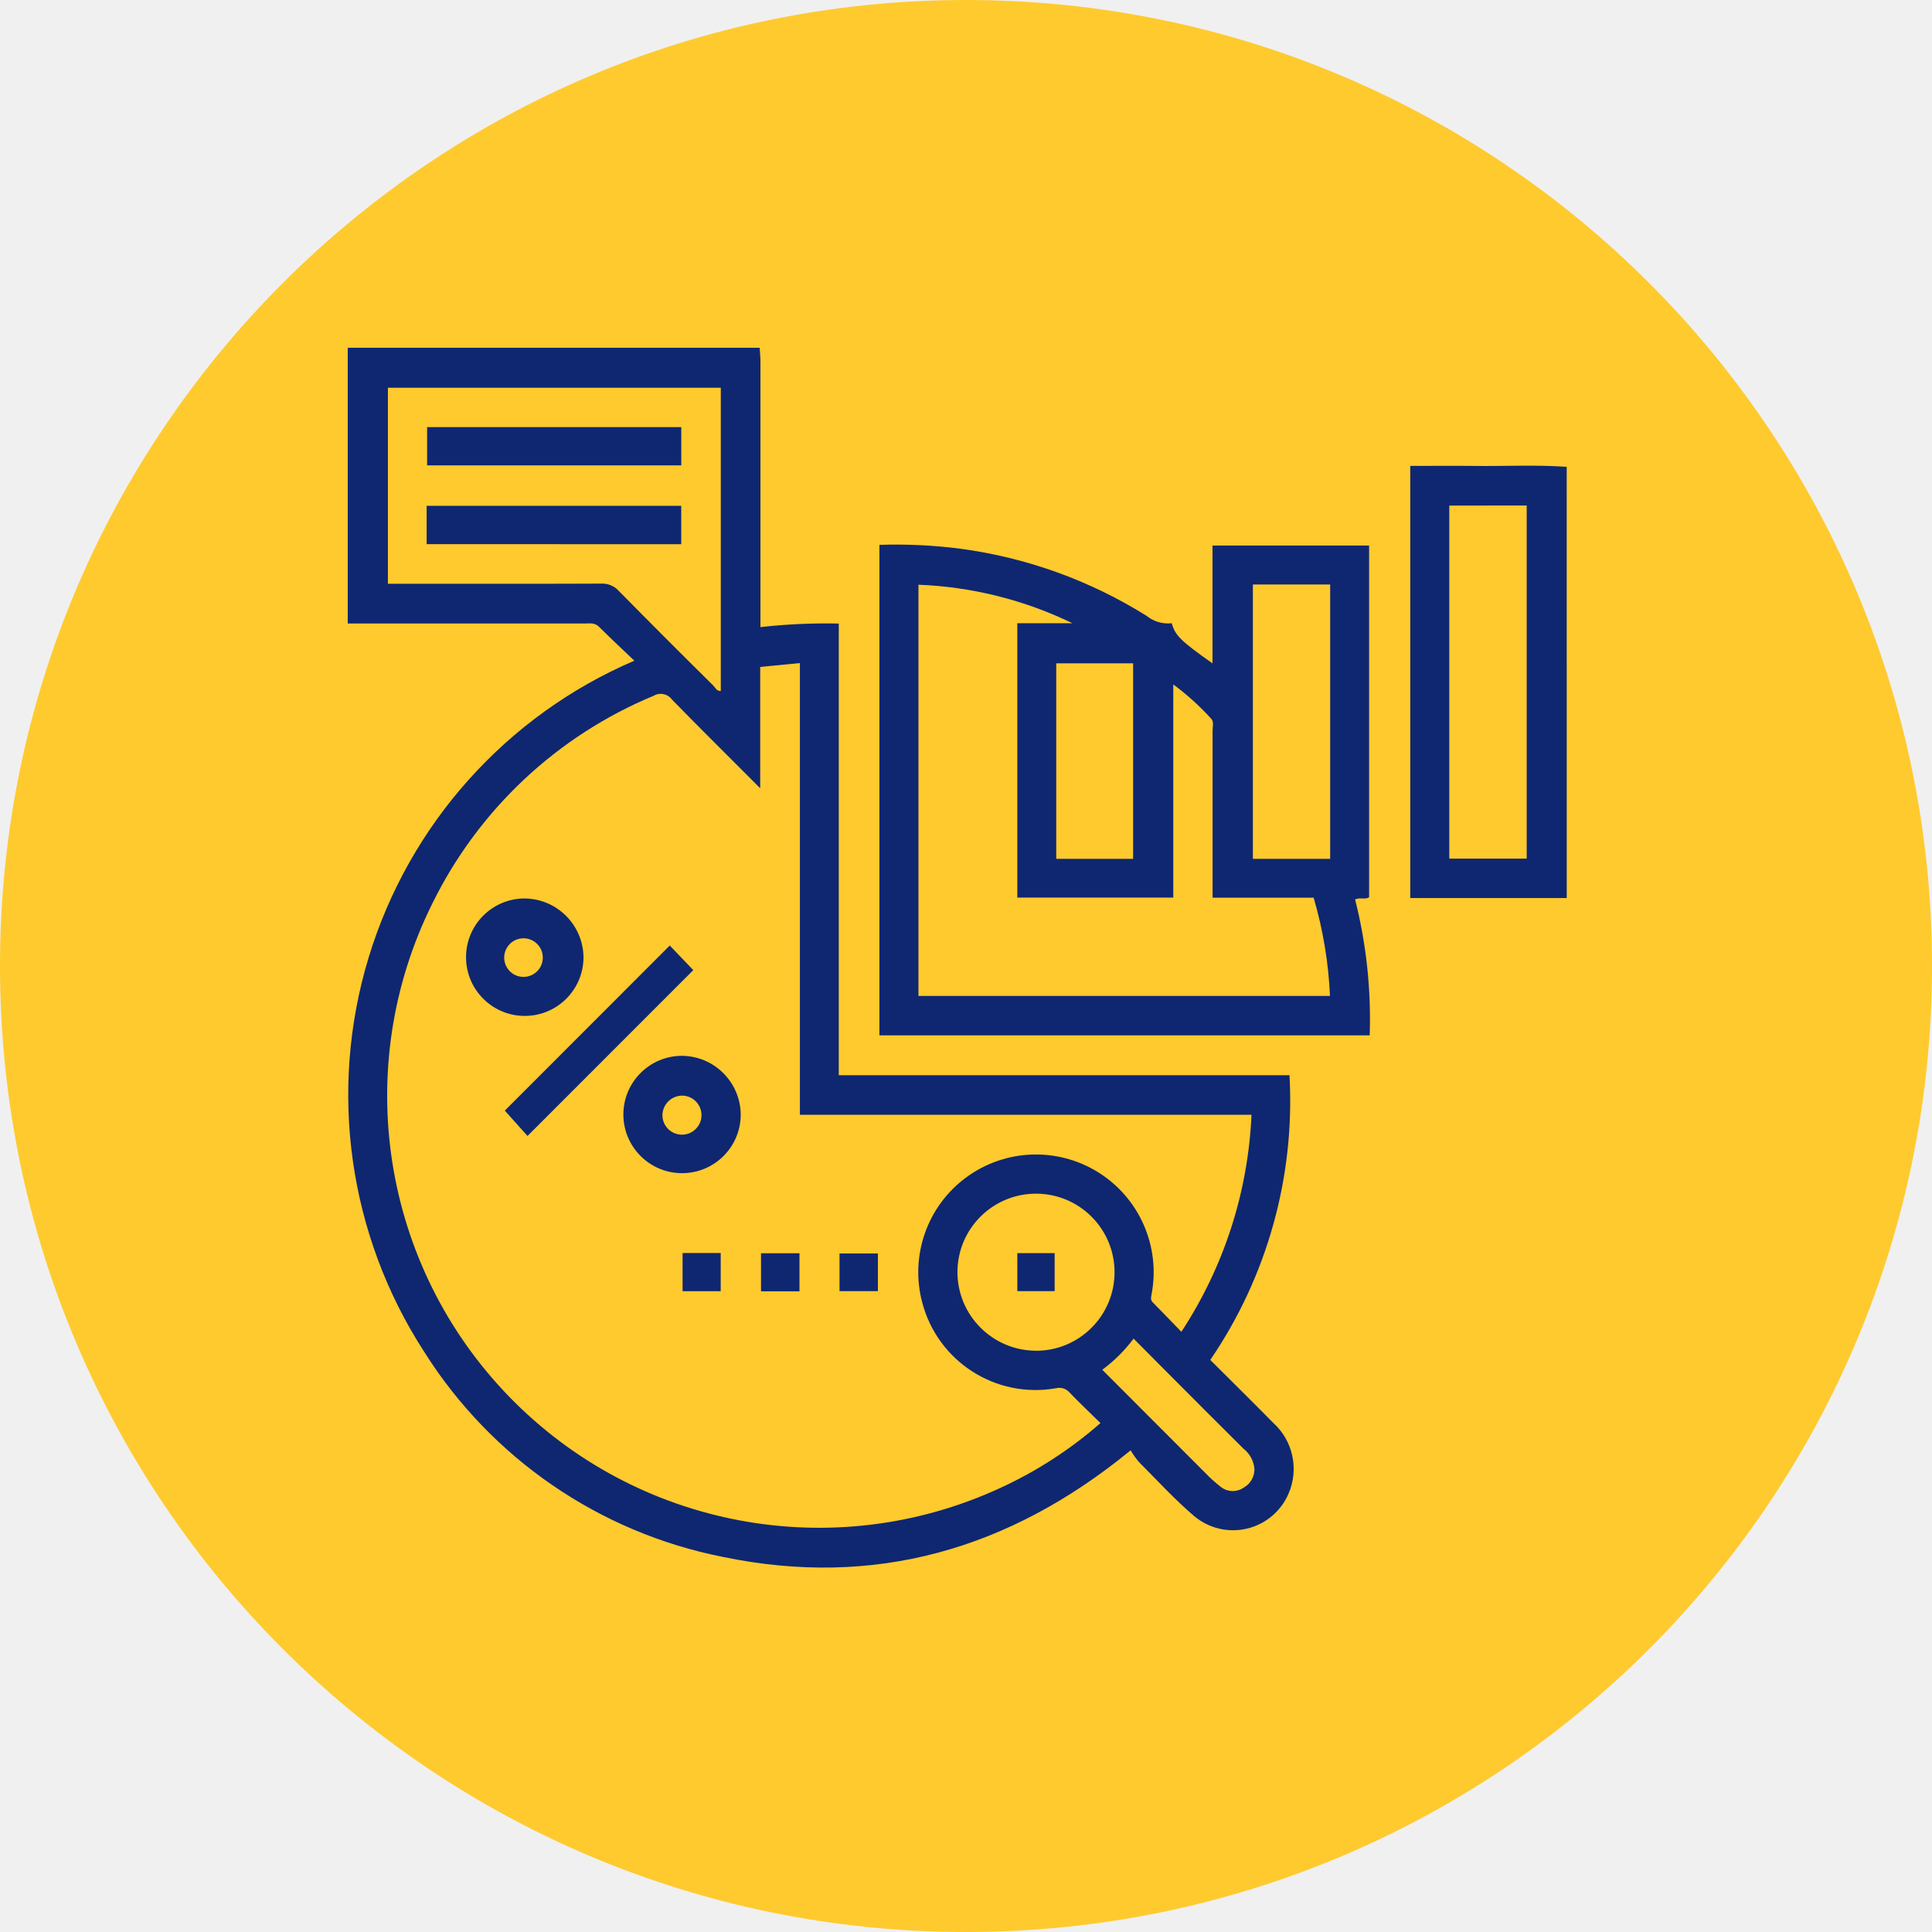
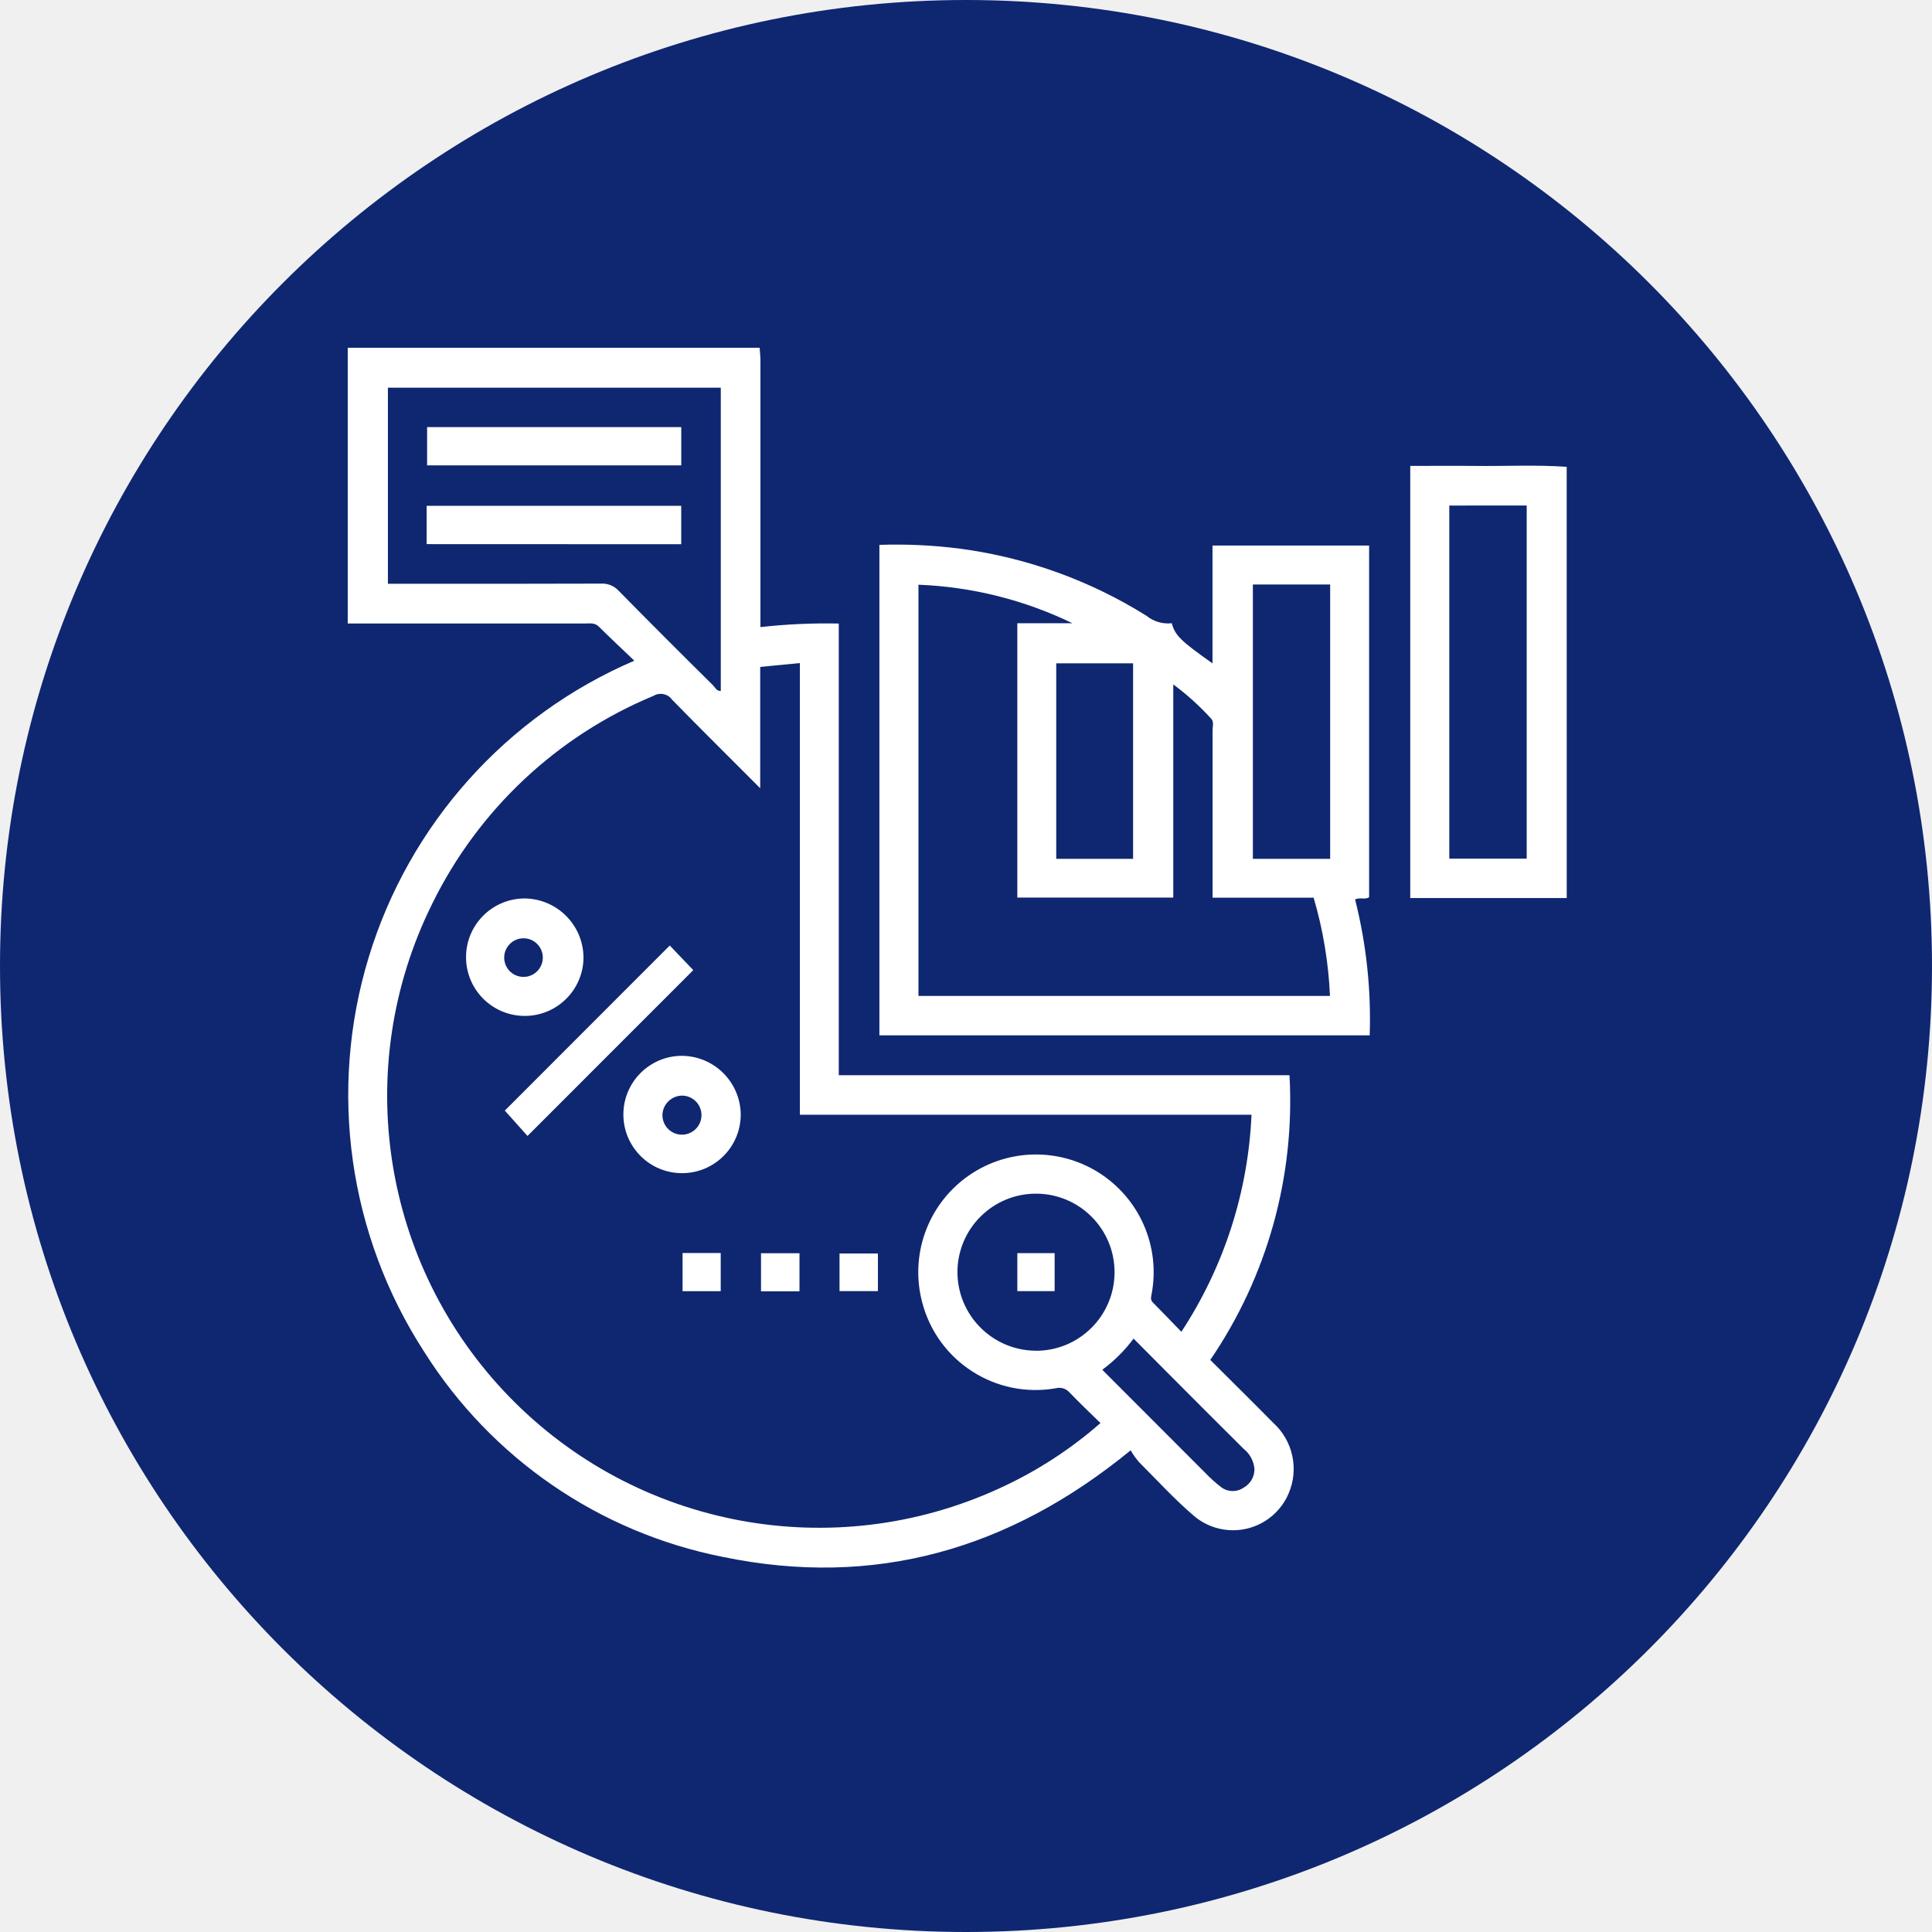
<svg xmlns="http://www.w3.org/2000/svg" width="100" height="100" viewBox="0 0 100 100">
-   <g id="Grupo_215612" data-name="Grupo 215612" transform="translate(-1170 -4165)">
-     <g id="Grupo_215226" data-name="Grupo 215226" transform="translate(0 84)">
-       <circle id="Elipse_16466" data-name="Elipse 16466" cx="50" cy="50" r="50" transform="translate(1170 4081)" fill="#feca2e" />
-       <g id="Grupo_215225" data-name="Grupo 215225" transform="translate(733.544 4057.068)">
-         <path id="Trazado_227241" data-name="Trazado 227241" d="M475.775,41.932c.014.224.041.448.041.672q0,6.534,0,13.067v.72a30.411,30.411,0,0,1,4.055-.184V79.586H503.2a23.779,23.779,0,0,1-4.1,14.736c1.08,1.078,2.175,2.157,3.254,3.252a3.216,3.216,0,0,1,.8,3.662,3.126,3.126,0,0,1-4.892,1.165c-1.013-.863-1.917-1.856-2.859-2.8a4.365,4.365,0,0,1-.426-.6c-6.292,5.159-13.288,7.137-21.107,5.516A23.7,23.7,0,0,1,458.412,93.9a24.456,24.456,0,0,1,10.877-35.771c-.635-.606-1.245-1.174-1.836-1.762-.21-.209-.449-.164-.688-.164q-5.791,0-11.583,0h-.727V41.932Zm25.459,39.7H477.858V58.252l-2.054.2v6.279c-1.595-1.6-3.093-3.08-4.566-4.588a.717.717,0,0,0-.944-.2,22.269,22.269,0,0,0-11.462,10.758A22.358,22.358,0,0,0,488.2,100.962a21.419,21.419,0,0,0,5.216-3.372c-.552-.542-1.089-1.049-1.6-1.582a.7.7,0,0,0-.7-.222,6.064,6.064,0,0,1-6.926-4.44,6.092,6.092,0,1,1,11.877-.454c-.025.162-.087.306.058.453.489.492.968.994,1.478,1.52A22.227,22.227,0,0,0,501.234,81.628Zm-44.7-27.484h.692c3.449,0,6.9.006,10.346-.008a1.148,1.148,0,0,1,.91.375q2.42,2.458,4.875,4.882c.118.118.195.318.407.3V44h-17.23Zm33.532,39.7a4.066,4.066,0,1,0-4.053-4.088A4.077,4.077,0,0,0,490.061,93.845Zm3.447.986c1.822,1.824,3.575,3.585,5.333,5.34a7.372,7.372,0,0,0,.822.738.992.992,0,0,0,1.156.023,1.086,1.086,0,0,0,.562-.965,1.486,1.486,0,0,0-.567-1.053q-1.988-1.977-3.964-3.964c-.563-.563-1.122-1.129-1.725-1.735A7.74,7.74,0,0,1,493.508,94.831Z" fill="#0f2771" />
-         <path id="Trazado_227242" data-name="Trazado 227242" d="M527.552,71.524h-8.1V49.158c1.1,0,2.206-.011,3.306,0,1.6.021,3.2-.066,4.792.047Zm-6.079-20.315V69.485h4.007V51.208Z" transform="translate(-10.002 -1.11)" fill="#0f2771" />
-         <path id="Trazado_227243" data-name="Trazado 227243" d="M504.22,60.123v-6.1h8.106v18.2c-.2.148-.466-.008-.726.118a25.2,25.2,0,0,1,.756,7.035H486.979V53.988a25.977,25.977,0,0,1,4.194.2,24.221,24.221,0,0,1,9.631,3.472,1.767,1.767,0,0,0,1.306.385C502.291,58.682,502.56,58.949,504.22,60.123Zm5.235,12.128h-5.231V71.6q0-4.007,0-8.014c0-.2.08-.438-.073-.6a13.482,13.482,0,0,0-1.962-1.775V72.244h-8.072v-14.2h2.852A20.07,20.07,0,0,0,489,56.051V77.336h21.3A21.312,21.312,0,0,0,509.455,72.252Zm.855-2.012v-14.2h-4v14.2Zm-10.2,0V60.119h-3.978V70.24Z" transform="translate(-5.005 -1.854)" fill="#0f2771" />
-         <path id="Trazado_227244" data-name="Trazado 227244" d="M467.772,78.669a3.04,3.04,0,1,1-3.07-3.049A3.079,3.079,0,0,1,467.772,78.669Zm-3.014,1.008a1,1,0,0,0-.033-1.994,1,1,0,1,0,.033,1.994Z" transform="translate(-1.114 -5.184)" fill="#0f2771" />
-         <path id="Trazado_227245" data-name="Trazado 227245" d="M477.39,88.306a3.037,3.037,0,1,1-3.054-3.06A3.068,3.068,0,0,1,477.39,88.306Zm-3.014-1a1.031,1.031,0,0,0-1.039.99,1.011,1.011,0,1,0,1.039-.99Z" transform="translate(-2.594 -6.665)" fill="#0f2771" />
-         <path id="Trazado_227246" data-name="Trazado 227246" d="M472.6,78.5l1.218,1.273-8.581,8.584-1.174-1.313Z" transform="translate(-1.478 -5.628)" fill="#0f2771" />
-         <path id="Trazado_227247" data-name="Trazado 227247" d="M479.736,99.294v-1.97h1.991v1.97Z" transform="translate(-3.89 -8.524)" fill="#0f2771" />
-         <path id="Trazado_227248" data-name="Trazado 227248" d="M486.526,99.286h-1.987V97.338h1.987Z" transform="translate(-4.629 -8.526)" fill="#0f2771" />
-         <path id="Trazado_227249" data-name="Trazado 227249" d="M474.938,97.31h1.974v1.976h-1.974Z" transform="translate(-3.152 -8.522)" fill="#0f2771" />
-         <path id="Trazado_227250" data-name="Trazado 227250" d="M472.465,46.786v1.98H459.31v-1.98Z" transform="translate(-0.747 -0.747)" fill="#0f2771" />
-         <path id="Trazado_227251" data-name="Trazado 227251" d="M459.282,53.583V51.6h13.177v1.988Z" transform="translate(-0.743 -1.487)" fill="#0f2771" />
-         <path id="Trazado_227252" data-name="Trazado 227252" d="M495.416,97.317h1.931v1.967h-1.931Z" transform="translate(-6.303 -8.523)" fill="#0f2771" />
-       </g>
+   <g id="Grupo_215600" data-name="Grupo 215600" transform="translate(3096 7535)">
+     <circle id="Elipse_16466" data-name="Elipse 16466" cx="50" cy="50" r="50" transform="translate(-3096 -7535)" fill="#0f2771" />
+     <g id="Grupo_215225" data-name="Grupo 215225" transform="translate(-3532.456 -7558.932)">
+       <path id="Trazado_227241" data-name="Trazado 227241" d="M475.775,41.932c.014.224.041.448.041.672q0,6.534,0,13.067v.72a30.411,30.411,0,0,1,4.055-.184V79.586H503.2a23.779,23.779,0,0,1-4.1,14.736c1.08,1.078,2.175,2.157,3.254,3.252a3.216,3.216,0,0,1,.8,3.662,3.126,3.126,0,0,1-4.892,1.165c-1.013-.863-1.917-1.856-2.859-2.8a4.365,4.365,0,0,1-.426-.6c-6.292,5.159-13.288,7.137-21.107,5.516A23.7,23.7,0,0,1,458.412,93.9a24.456,24.456,0,0,1,10.877-35.771c-.635-.606-1.245-1.174-1.836-1.762-.21-.209-.449-.164-.688-.164q-5.791,0-11.583,0h-.727V41.932Zm25.459,39.7H477.858V58.252l-2.054.2v6.279c-1.595-1.6-3.093-3.08-4.566-4.588a.717.717,0,0,0-.944-.2,22.269,22.269,0,0,0-11.462,10.758A22.358,22.358,0,0,0,488.2,100.962a21.419,21.419,0,0,0,5.216-3.372c-.552-.542-1.089-1.049-1.6-1.582a.7.7,0,0,0-.7-.222,6.064,6.064,0,0,1-6.926-4.44,6.092,6.092,0,1,1,11.877-.454c-.025.162-.087.306.058.453.489.492.968.994,1.478,1.52A22.227,22.227,0,0,0,501.234,81.628Zm-44.7-27.484h.692c3.449,0,6.9.006,10.346-.008a1.148,1.148,0,0,1,.91.375q2.42,2.458,4.875,4.882c.118.118.195.318.407.3V44h-17.23Zm33.532,39.7a4.066,4.066,0,1,0-4.053-4.088A4.077,4.077,0,0,0,490.061,93.845Zm3.447.986c1.822,1.824,3.575,3.585,5.333,5.34a7.372,7.372,0,0,0,.822.738.992.992,0,0,0,1.156.023,1.086,1.086,0,0,0,.562-.965,1.486,1.486,0,0,0-.567-1.053q-1.988-1.977-3.964-3.964c-.563-.563-1.122-1.129-1.725-1.735A7.74,7.74,0,0,1,493.508,94.831Z" fill="#fff" />
+       <path id="Trazado_227242" data-name="Trazado 227242" d="M527.552,71.524h-8.1V49.158c1.1,0,2.206-.011,3.306,0,1.6.021,3.2-.066,4.792.047Zm-6.079-20.315V69.485h4.007V51.208Z" transform="translate(-10.002 -1.11)" fill="#fff" />
+       <path id="Trazado_227243" data-name="Trazado 227243" d="M504.22,60.123v-6.1h8.106v18.2c-.2.148-.466-.008-.726.118a25.2,25.2,0,0,1,.756,7.035H486.979V53.988a25.977,25.977,0,0,1,4.194.2,24.221,24.221,0,0,1,9.631,3.472,1.767,1.767,0,0,0,1.306.385C502.291,58.682,502.56,58.949,504.22,60.123Zm5.235,12.128h-5.231V71.6q0-4.007,0-8.014c0-.2.08-.438-.073-.6a13.482,13.482,0,0,0-1.962-1.775V72.244h-8.072v-14.2h2.852A20.07,20.07,0,0,0,489,56.051V77.336h21.3A21.312,21.312,0,0,0,509.455,72.252Zm.855-2.012v-14.2h-4v14.2Zm-10.2,0V60.119h-3.978V70.24Z" transform="translate(-5.005 -1.854)" fill="#fff" />
+       <path id="Trazado_227244" data-name="Trazado 227244" d="M467.772,78.669a3.04,3.04,0,1,1-3.07-3.049A3.079,3.079,0,0,1,467.772,78.669Zm-3.014,1.008a1,1,0,0,0-.033-1.994,1,1,0,1,0,.033,1.994Z" transform="translate(-1.114 -5.184)" fill="#fff" />
+       <path id="Trazado_227245" data-name="Trazado 227245" d="M477.39,88.306a3.037,3.037,0,1,1-3.054-3.06A3.068,3.068,0,0,1,477.39,88.306Zm-3.014-1a1.031,1.031,0,0,0-1.039.99,1.011,1.011,0,1,0,1.039-.99Z" transform="translate(-2.594 -6.665)" fill="#fff" />
+       <path id="Trazado_227246" data-name="Trazado 227246" d="M472.6,78.5l1.218,1.273-8.581,8.584-1.174-1.313Z" transform="translate(-1.478 -5.628)" fill="#fff" />
+       <path id="Trazado_227247" data-name="Trazado 227247" d="M479.736,99.294v-1.97h1.991v1.97Z" transform="translate(-3.89 -8.524)" fill="#fff" />
+       <path id="Trazado_227248" data-name="Trazado 227248" d="M486.526,99.286h-1.987V97.338h1.987Z" transform="translate(-4.629 -8.526)" fill="#fff" />
+       <path id="Trazado_227249" data-name="Trazado 227249" d="M474.938,97.31h1.974v1.976h-1.974Z" transform="translate(-3.152 -8.522)" fill="#fff" />
+       <path id="Trazado_227250" data-name="Trazado 227250" d="M472.465,46.786v1.98H459.31v-1.98Z" transform="translate(-0.747 -0.747)" fill="#fff" />
+       <path id="Trazado_227251" data-name="Trazado 227251" d="M459.282,53.583V51.6h13.177v1.988Z" transform="translate(-0.743 -1.487)" fill="#fff" />
+       <path id="Trazado_227252" data-name="Trazado 227252" d="M495.416,97.317h1.931v1.967h-1.931Z" transform="translate(-6.303 -8.523)" fill="#fff" />
    </g>
  </g>
</svg>
